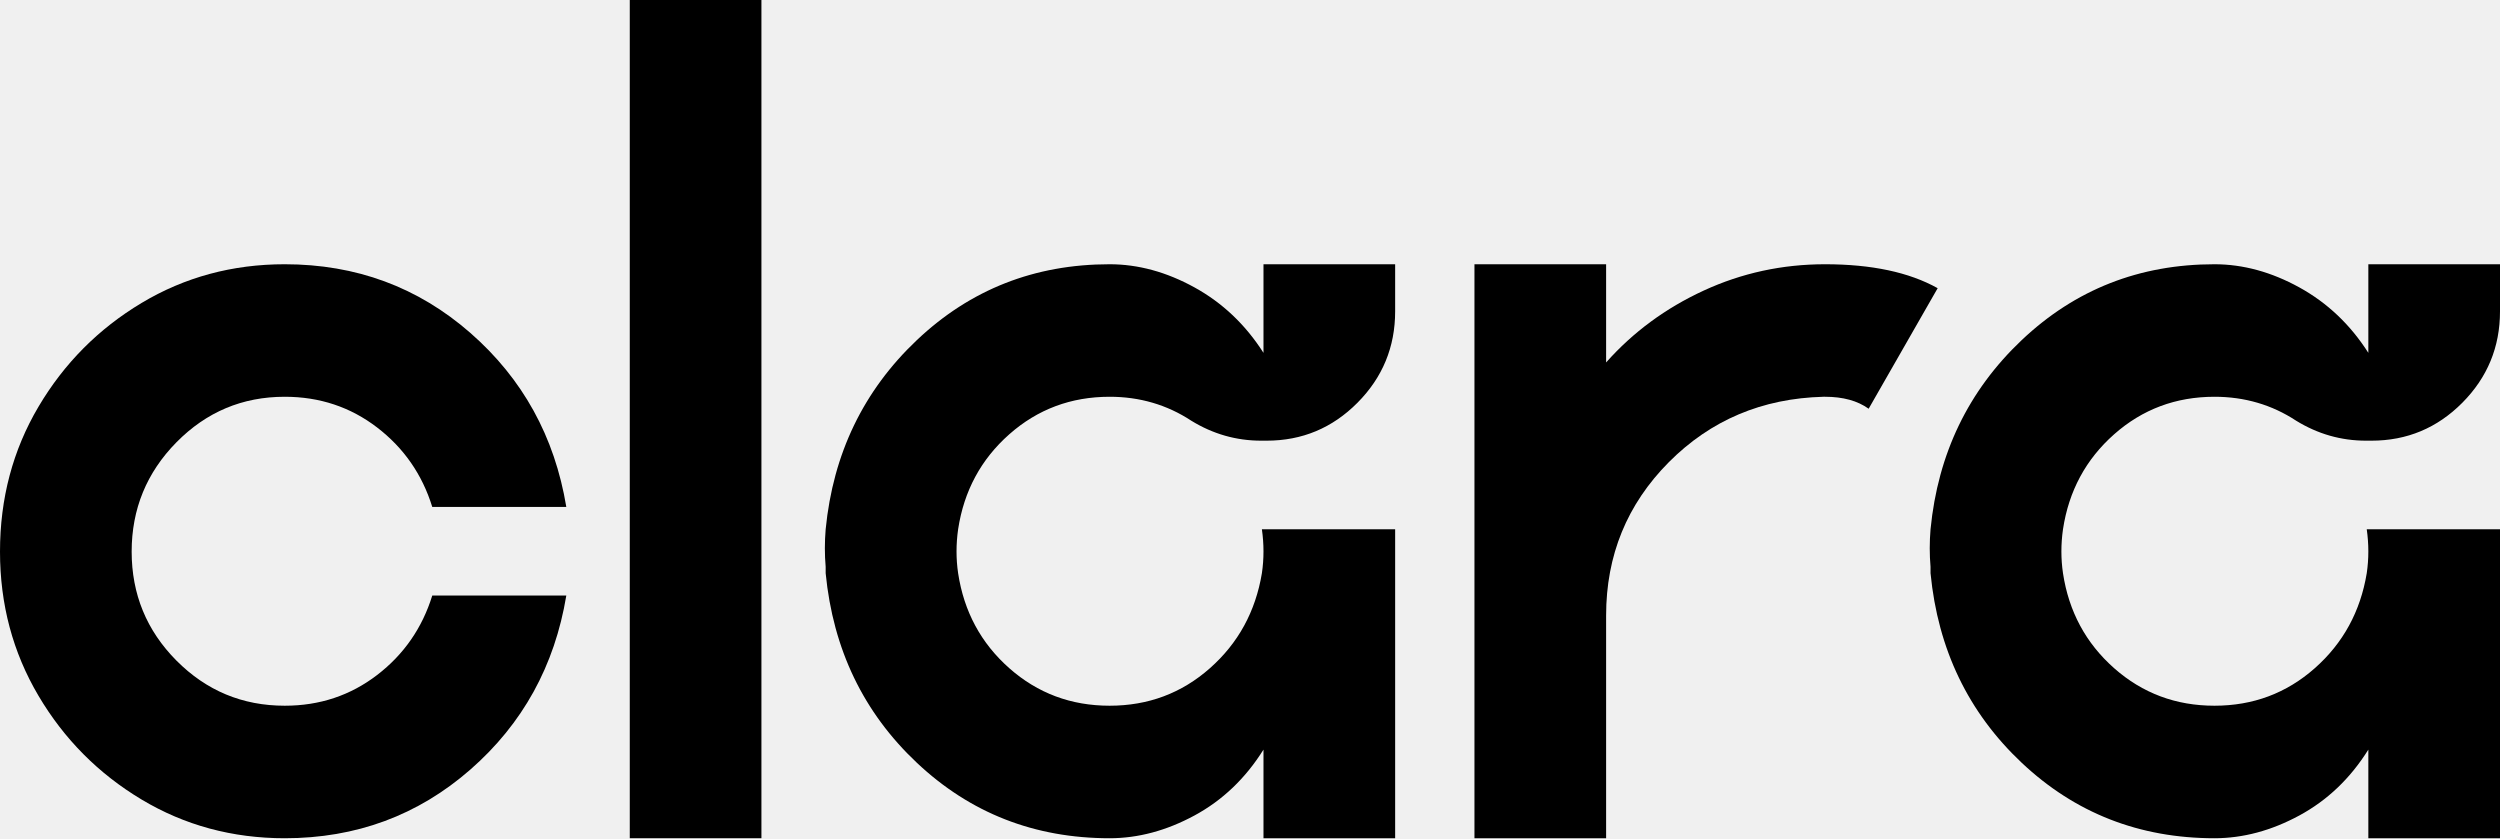
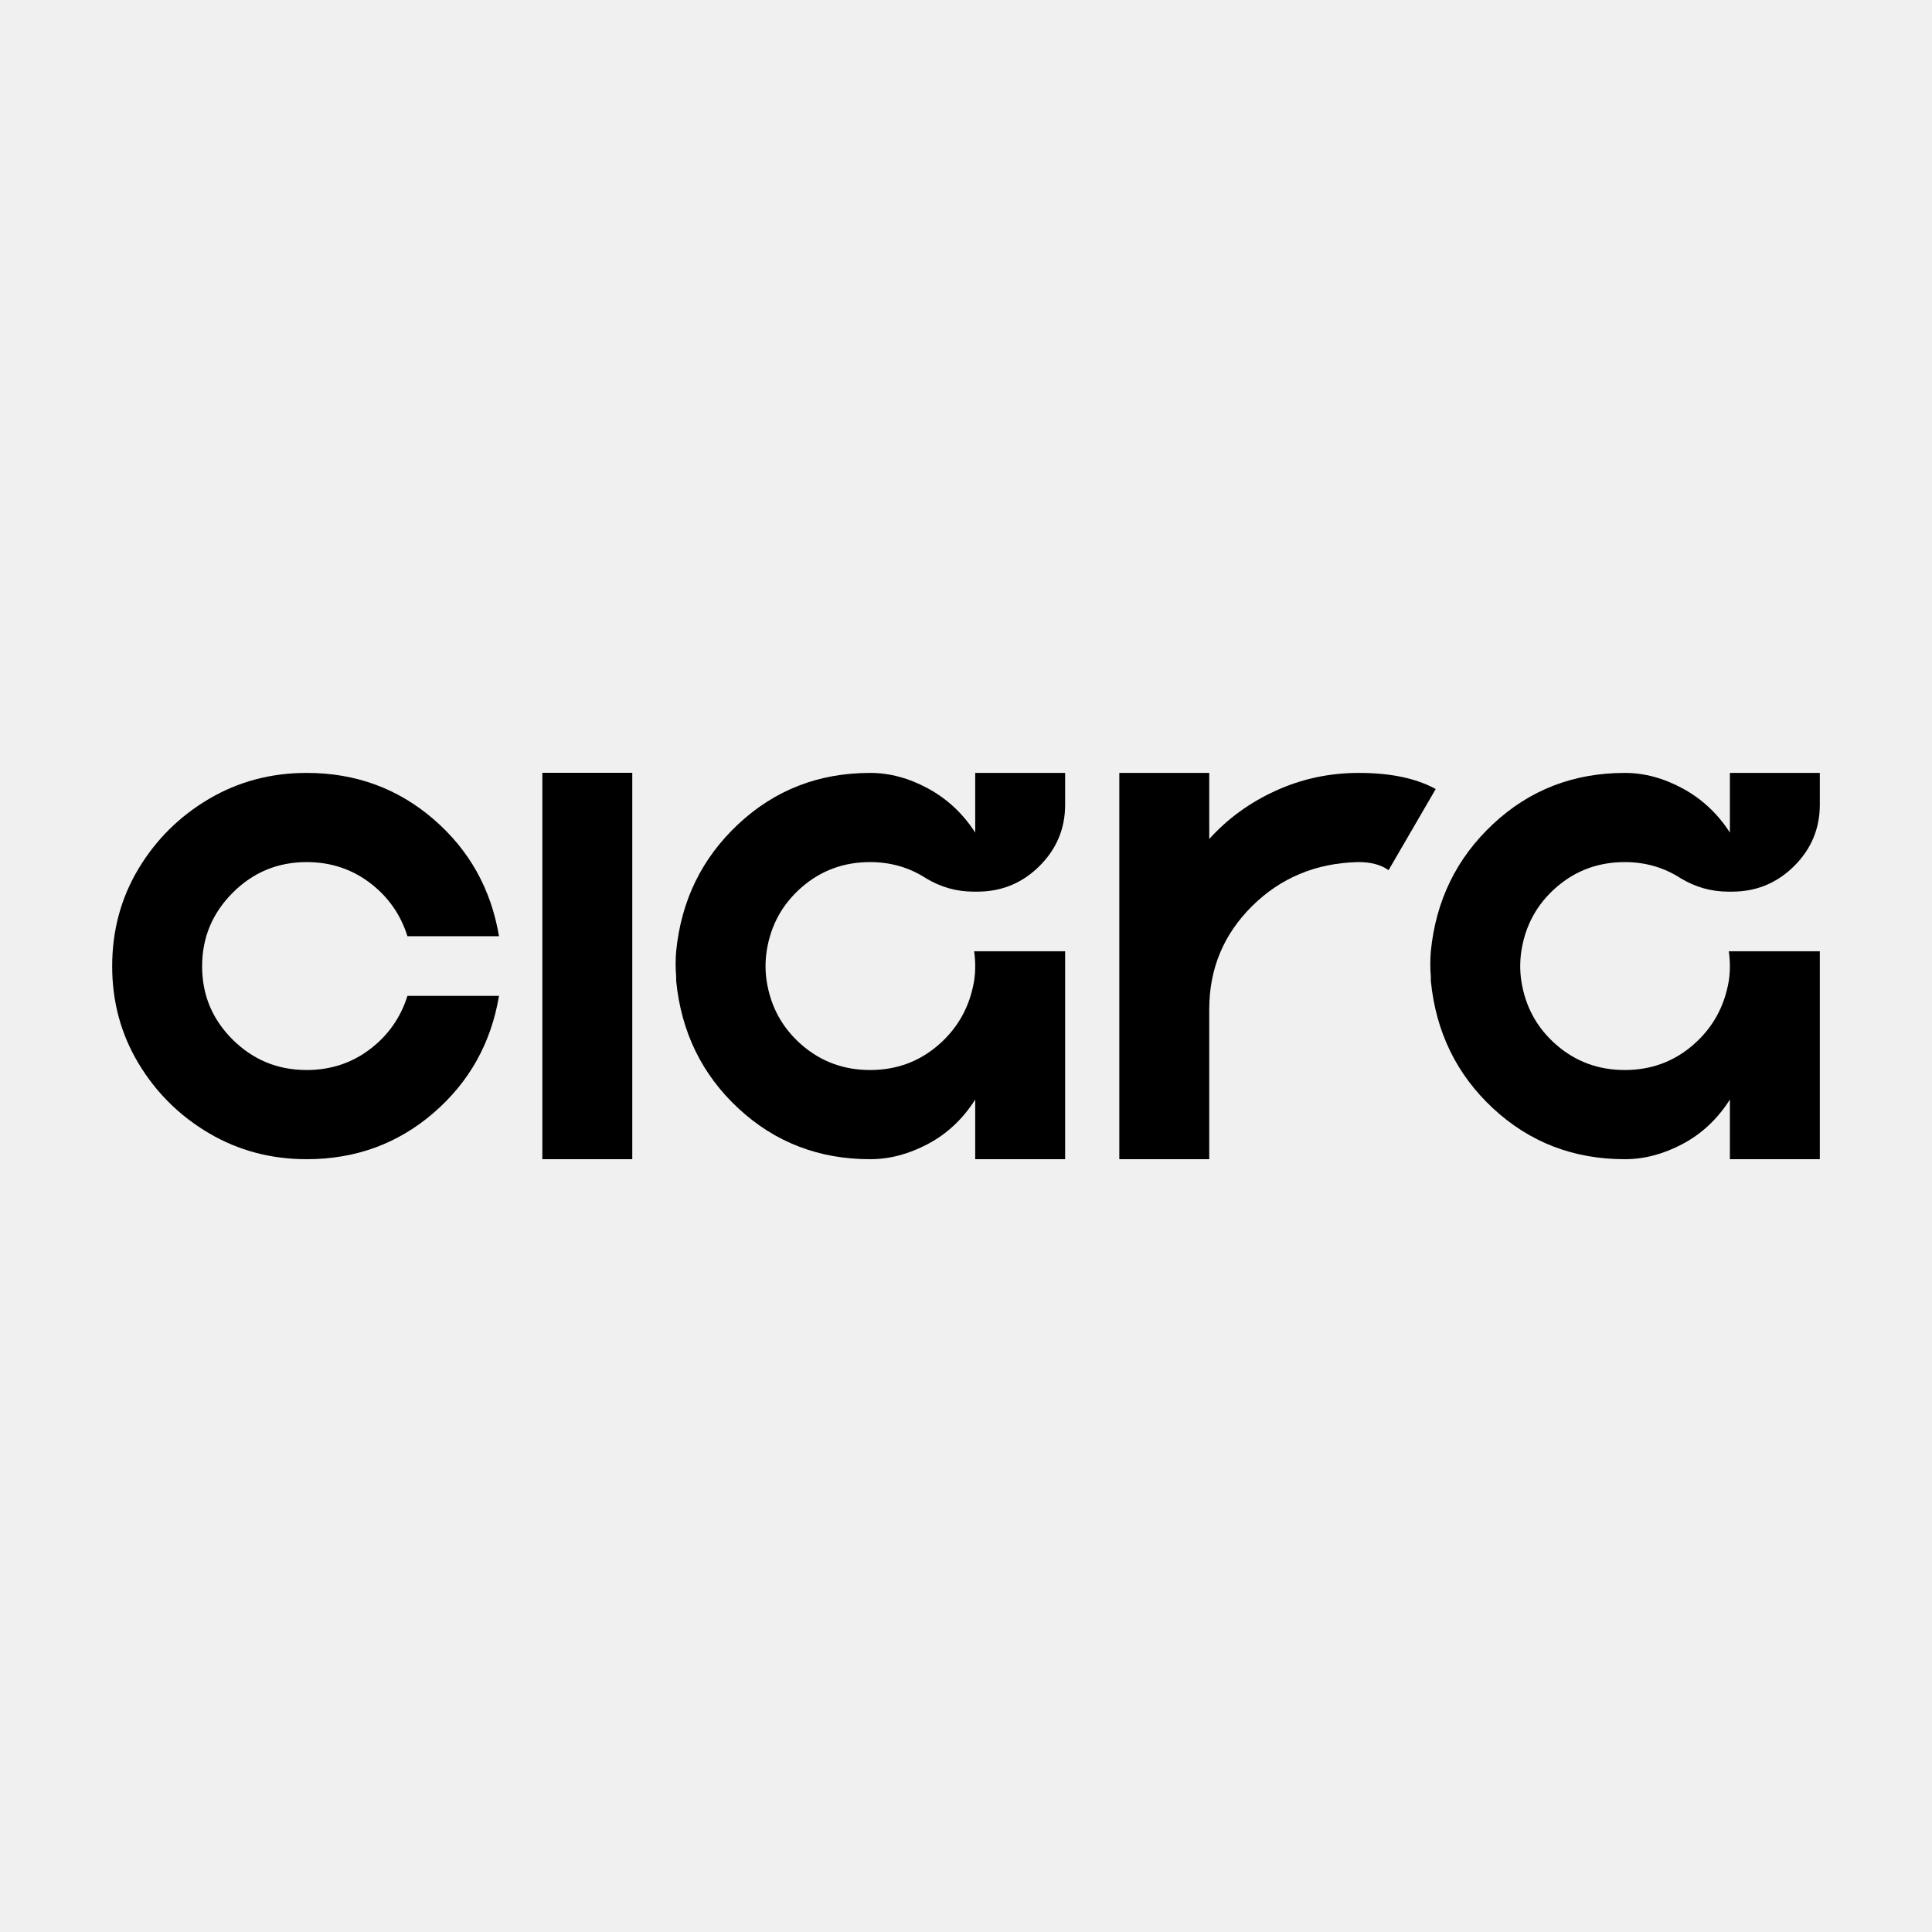
- <svg xmlns="http://www.w3.org/2000/svg" width="170" height="57" viewBox="0 0 170 57" fill="none">
-   <path d="M19.362 26.98C16.486 26.98 14.032 28.012 12 30.074C9.969 32.137 8.953 34.616 8.953 37.512C8.953 40.407 9.969 42.877 12 44.922C14.032 46.966 16.486 47.989 19.362 47.989C21.735 47.989 23.83 47.292 25.646 45.899C27.461 44.505 28.711 42.705 29.394 40.497H38.509C37.718 45.274 35.542 49.219 31.983 52.332C28.423 55.444 24.216 57 19.362 57C15.803 57 12.558 56.123 9.627 54.367C6.697 52.612 4.36 50.26 2.616 47.31C0.872 44.361 0 41.094 0 37.512C0 33.892 0.872 30.608 2.616 27.659C4.36 24.709 6.697 22.357 9.627 20.602C12.558 18.846 15.803 17.969 19.362 17.969C24.216 17.969 28.423 19.525 31.983 22.637C35.542 25.75 37.718 29.694 38.509 34.472H29.394C28.711 32.264 27.461 30.463 25.646 29.07C23.83 27.677 21.735 26.98 19.362 26.98Z" fill="black" />
-   <path d="M42.824 57V0H51.777V57H42.824Z" fill="black" />
-   <path d="M85.917 23.994V17.969H94.87V21.172C94.87 23.596 94.016 25.668 92.308 27.387C90.6 29.106 88.542 29.966 86.132 29.966H85.755C84.065 29.966 82.483 29.514 81.009 28.609C79.355 27.523 77.503 26.98 75.454 26.98C72.829 26.98 70.555 27.831 68.631 29.532C66.707 31.233 65.548 33.386 65.152 35.992C65.008 37.005 65.008 38 65.152 38.977C65.548 41.583 66.707 43.736 68.631 45.437C70.555 47.138 72.829 47.989 75.454 47.989C78.078 47.989 80.353 47.138 82.276 45.437C84.2 43.736 85.377 41.583 85.809 38.977C85.953 38 85.953 37.005 85.809 35.992H94.87V38.977V57H85.917V50.974C84.694 52.929 83.13 54.422 81.225 55.453C79.319 56.484 77.395 57 75.454 57C70.348 57 65.979 55.29 62.348 51.87C58.716 48.45 56.649 44.153 56.145 38.977C56.145 38.833 56.145 38.688 56.145 38.543C56.073 37.711 56.073 36.86 56.145 35.992C56.649 30.852 58.716 26.564 62.348 23.126C65.979 19.688 70.348 17.969 75.454 17.969C77.395 17.969 79.319 18.494 81.225 19.543C83.13 20.593 84.694 22.076 85.917 23.994Z" fill="black" />
-   <path d="M109.216 24.646C111.05 22.583 113.261 20.954 115.85 19.76C118.439 18.566 121.19 17.969 124.102 17.969C127.266 17.969 129.819 18.512 131.761 19.597L127.068 27.794C126.313 27.252 125.325 26.98 124.102 26.98H123.994C119.823 27.089 116.318 28.573 113.477 31.432C110.637 34.291 109.216 37.765 109.216 41.855V57H100.263V17.969H109.216V24.646Z" fill="black" />
-   <path d="M161.047 23.994V17.969H170V21.172C170 23.596 169.146 25.668 167.438 27.387C165.73 29.106 163.672 29.966 161.263 29.966H160.885C159.195 29.966 157.613 29.514 156.139 28.609C154.485 27.523 152.633 26.98 150.584 26.98C147.959 26.98 145.685 27.831 143.761 29.532C141.838 31.233 140.678 33.386 140.283 35.992C140.139 37.005 140.139 38 140.283 38.977C140.678 41.583 141.838 43.736 143.761 45.437C145.685 47.138 147.959 47.989 150.584 47.989C153.209 47.989 155.483 47.138 157.407 45.437C159.33 43.736 160.508 41.583 160.939 38.977C161.083 38 161.083 37.005 160.939 35.992H170V38.977V57H161.047V50.974C159.825 52.929 158.261 54.422 156.355 55.453C154.449 56.484 152.526 57 150.584 57C145.478 57 141.11 55.29 137.478 51.87C133.846 48.45 131.779 44.153 131.276 38.977C131.276 38.833 131.276 38.688 131.276 38.543C131.204 37.711 131.204 36.86 131.276 35.992C131.779 30.852 133.846 26.564 137.478 23.126C141.11 19.688 145.478 17.969 150.584 17.969C152.526 17.969 154.449 18.494 156.355 19.543C158.261 20.593 159.825 22.076 161.047 23.994Z" fill="black" />
+ <svg xmlns="http://www.w3.org/2000/svg" width="155" height="155" viewBox="0 0 155 155" fill="none">
+   <g clip-path="url(#clip0_274_26)">
+     <path d="M24.604 69.164C22.286 69.164 20.308 69.983 18.671 71.621C17.034 73.259 16.215 75.227 16.215 77.526C16.215 79.825 17.034 81.786 18.671 83.41C20.308 85.033 22.286 85.845 24.604 85.845C26.516 85.845 28.204 85.292 29.667 84.186C31.131 83.079 32.138 81.65 32.688 79.897H40.034C39.396 83.69 37.643 86.822 34.774 89.293C31.906 91.765 28.516 93 24.604 93C21.735 93 19.12 92.303 16.758 90.91C14.397 89.516 12.513 87.648 11.108 85.306C9.703 82.964 9 80.371 9 77.526C9 74.653 9.703 72.045 11.108 69.703C12.513 67.361 14.397 65.493 16.758 64.099C19.12 62.706 21.735 62.009 24.604 62.009C28.516 62.009 31.906 63.244 34.774 65.716C37.643 68.187 39.396 71.319 40.034 75.112H32.688C32.138 73.359 31.131 71.93 29.667 70.823C28.204 69.717 26.516 69.164 24.604 69.164Z" fill="black" />
+     <path d="M43.511 93.001V62H50.726V93.001H43.511Z" fill="black" />
+     <path d="M78.239 66.793V62.009H85.454V64.552C85.454 66.477 84.766 68.122 83.389 69.487C82.013 70.852 80.354 71.535 78.413 71.535H78.108C76.746 71.535 75.472 71.175 74.284 70.457C72.951 69.595 71.458 69.164 69.807 69.164C67.691 69.164 65.859 69.839 64.309 71.19C62.758 72.54 61.824 74.25 61.505 76.319C61.389 77.124 61.389 77.914 61.505 78.69C61.824 80.759 62.758 82.469 64.309 83.819C65.859 85.17 67.691 85.845 69.807 85.845C71.922 85.845 73.755 85.17 75.305 83.819C76.855 82.469 77.804 80.759 78.152 78.69C78.268 77.914 78.268 77.124 78.152 76.319H85.454V78.69V93H78.239V88.216C77.254 89.767 75.993 90.953 74.457 91.772C72.922 92.591 71.371 93 69.807 93C65.692 93 62.172 91.643 59.245 88.927C56.318 86.212 54.652 82.799 54.247 78.69C54.247 78.575 54.247 78.46 54.247 78.345C54.189 77.684 54.189 77.009 54.247 76.319C54.652 72.239 56.318 68.834 59.245 66.104C62.172 63.374 65.692 62.009 69.807 62.009C71.371 62.009 72.922 62.425 74.457 63.259C75.993 64.092 77.254 65.27 78.239 66.793Z" fill="black" />
+     <path d="M97.015 67.311C98.493 65.673 100.275 64.379 102.362 63.431C104.448 62.483 106.665 62.009 109.012 62.009C111.562 62.009 113.619 62.44 115.184 63.302L111.402 69.811C110.794 69.379 109.997 69.164 109.012 69.164H108.925C105.563 69.25 102.738 70.428 100.449 72.698C98.16 74.969 97.015 77.727 97.015 80.974V93H89.8V62.009H97.015V67.311Z" fill="black" />
+     <path d="M138.785 66.793V62.009H146V64.552C146 66.477 145.312 68.122 143.935 69.487C142.559 70.852 140.9 71.535 138.959 71.535H138.654C137.293 71.535 136.018 71.175 134.83 70.457C133.497 69.595 132.004 69.164 130.353 69.164C128.238 69.164 126.405 69.839 124.855 71.19C123.304 72.54 122.37 74.25 122.051 76.319C121.935 77.124 121.935 77.914 122.051 78.69C122.37 80.759 123.304 82.469 124.855 83.819C126.405 85.17 128.238 85.845 130.353 85.845C132.468 85.845 134.301 85.17 135.851 83.819C137.401 82.469 138.35 80.759 138.698 78.69C138.814 77.914 138.814 77.124 138.698 76.319H146V78.69V93H138.785V88.216C137.8 89.767 136.539 90.953 135.003 91.772C133.468 92.591 131.917 93 130.353 93C126.238 93 122.718 91.643 119.791 88.927C116.864 86.212 115.198 82.799 114.792 78.69C114.792 78.575 114.792 78.46 114.792 78.345C114.735 77.684 114.735 77.009 114.792 76.319C115.198 72.239 116.864 68.834 119.791 66.104C122.718 63.374 126.238 62.009 130.353 62.009C131.917 62.009 133.468 62.425 135.003 63.259C136.539 64.092 137.8 65.27 138.785 66.793Z" fill="black" />
+   </g>
+   <defs>
+     <clipPath id="clip0_274_26">
+       <rect width="137" height="31" fill="white" transform="translate(9 62)" />
+     </clipPath>
+   </defs>
</svg>
